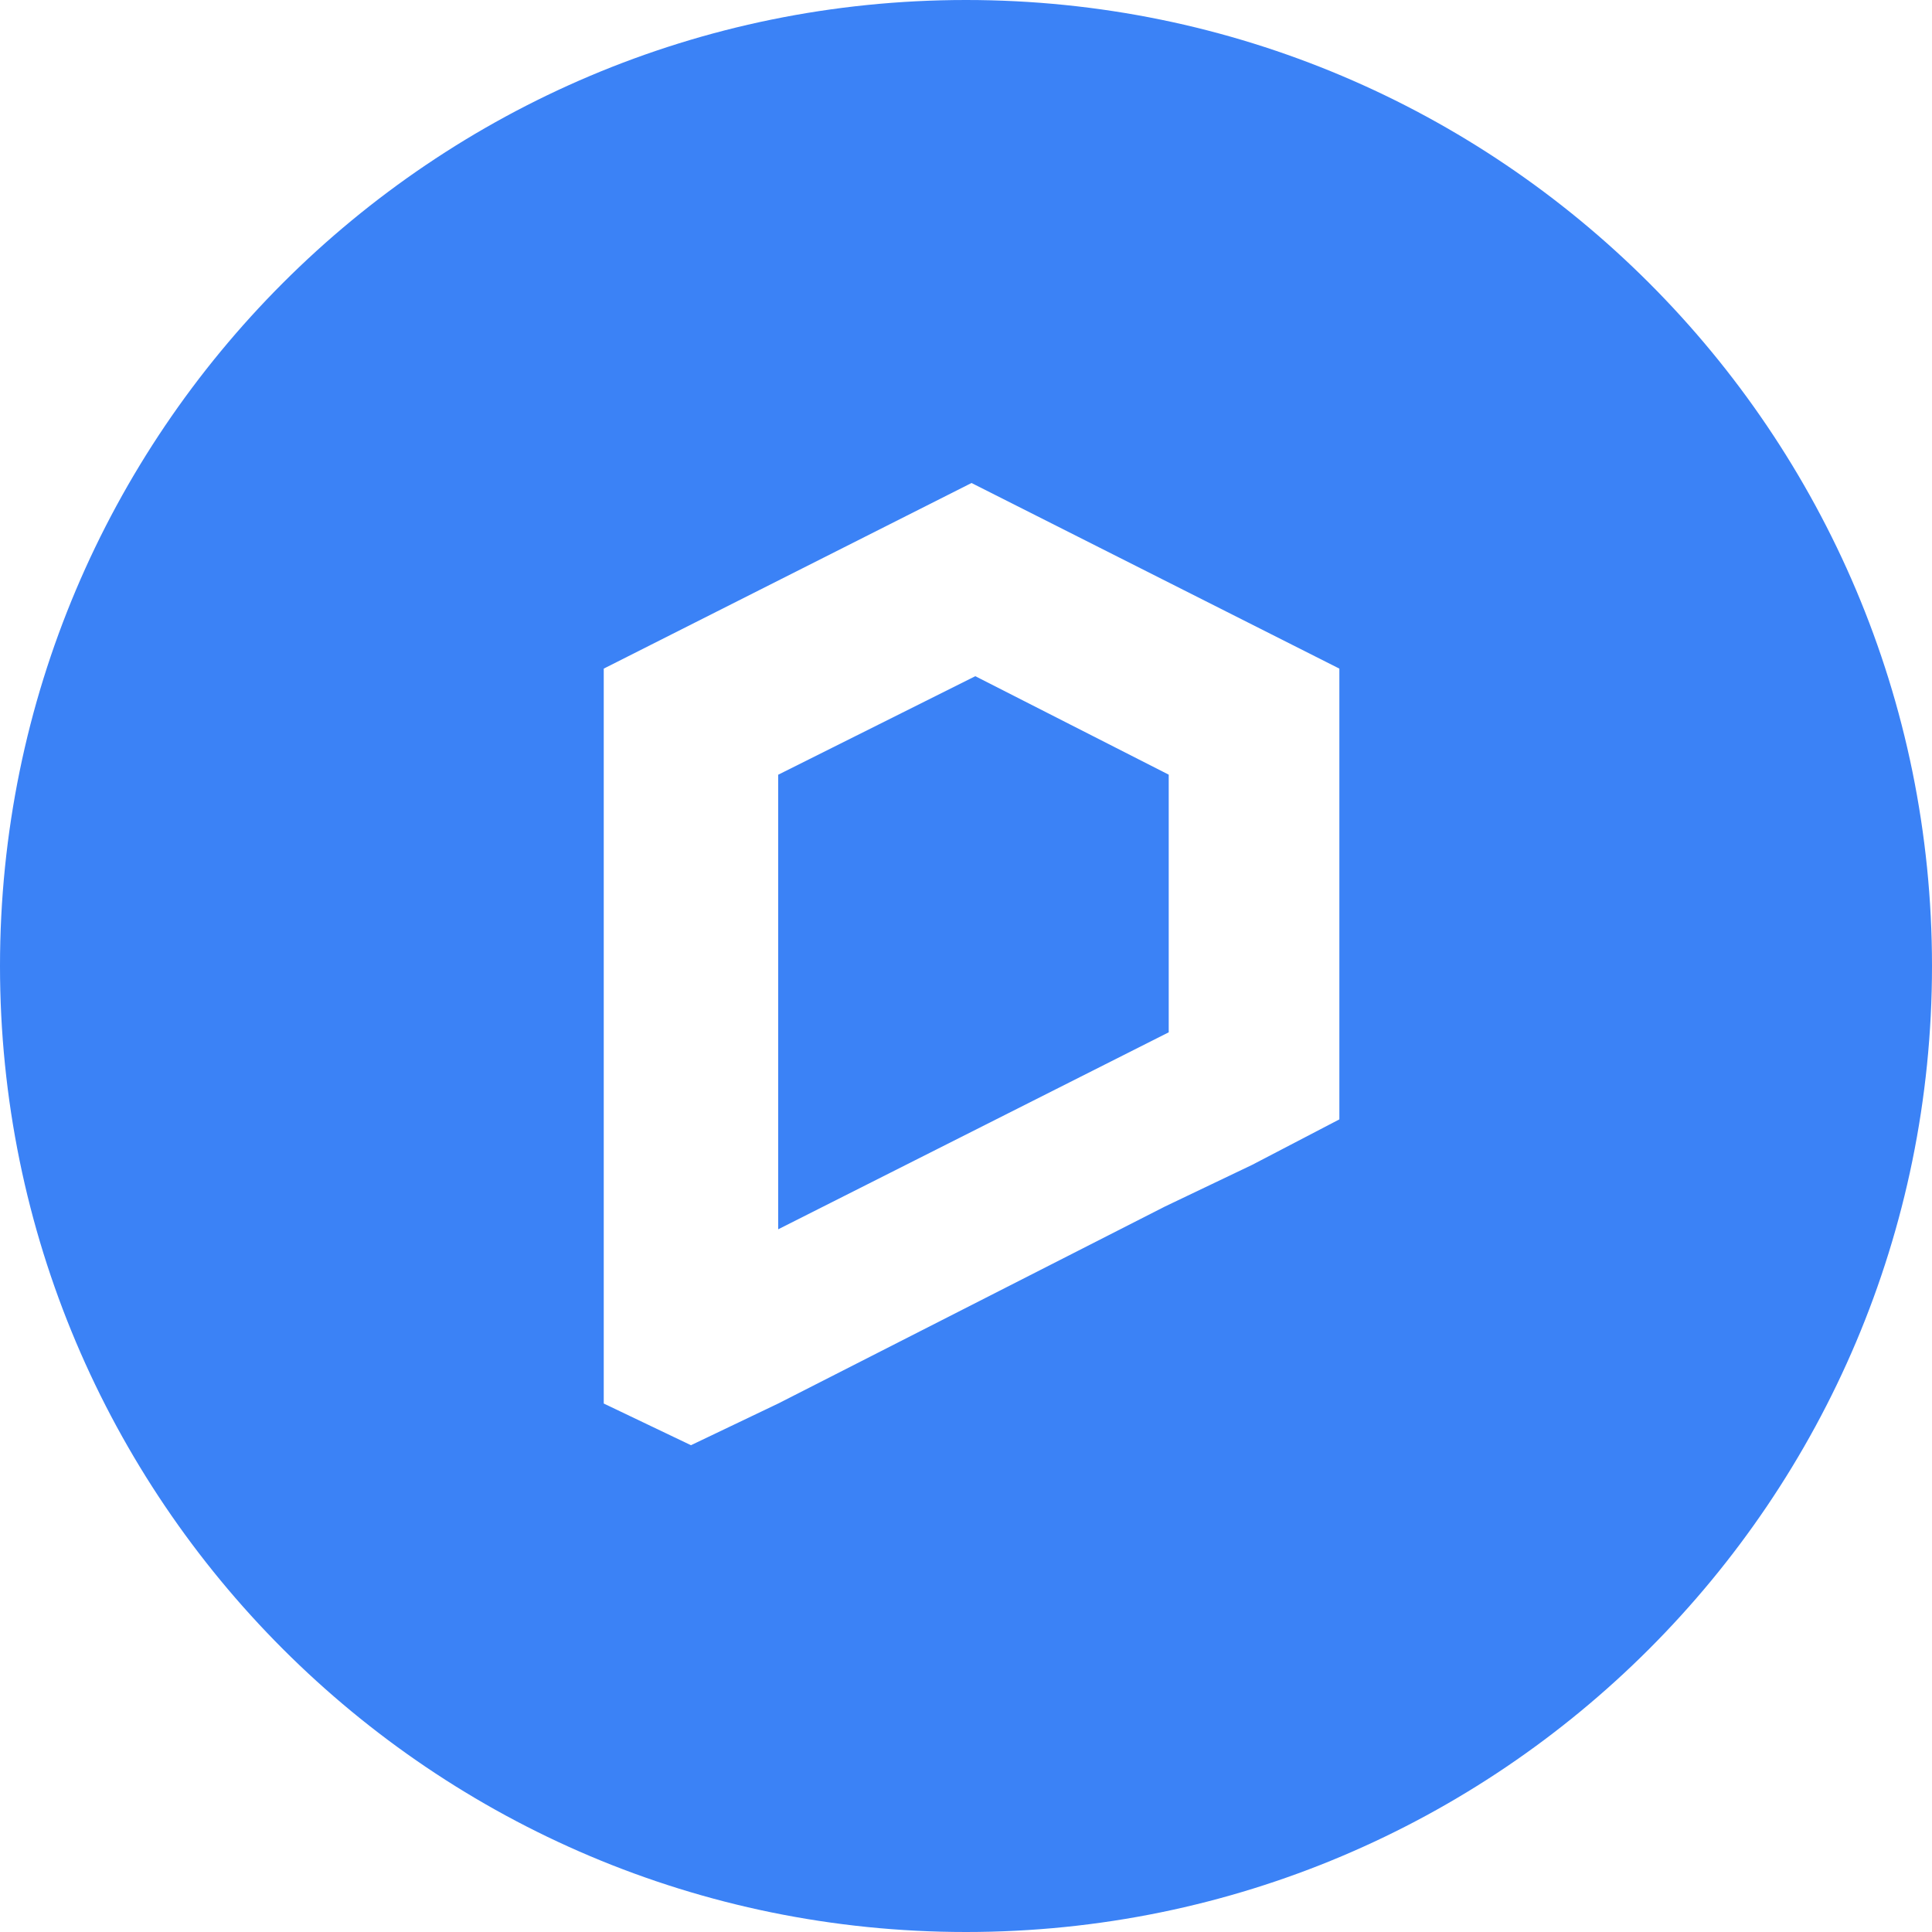
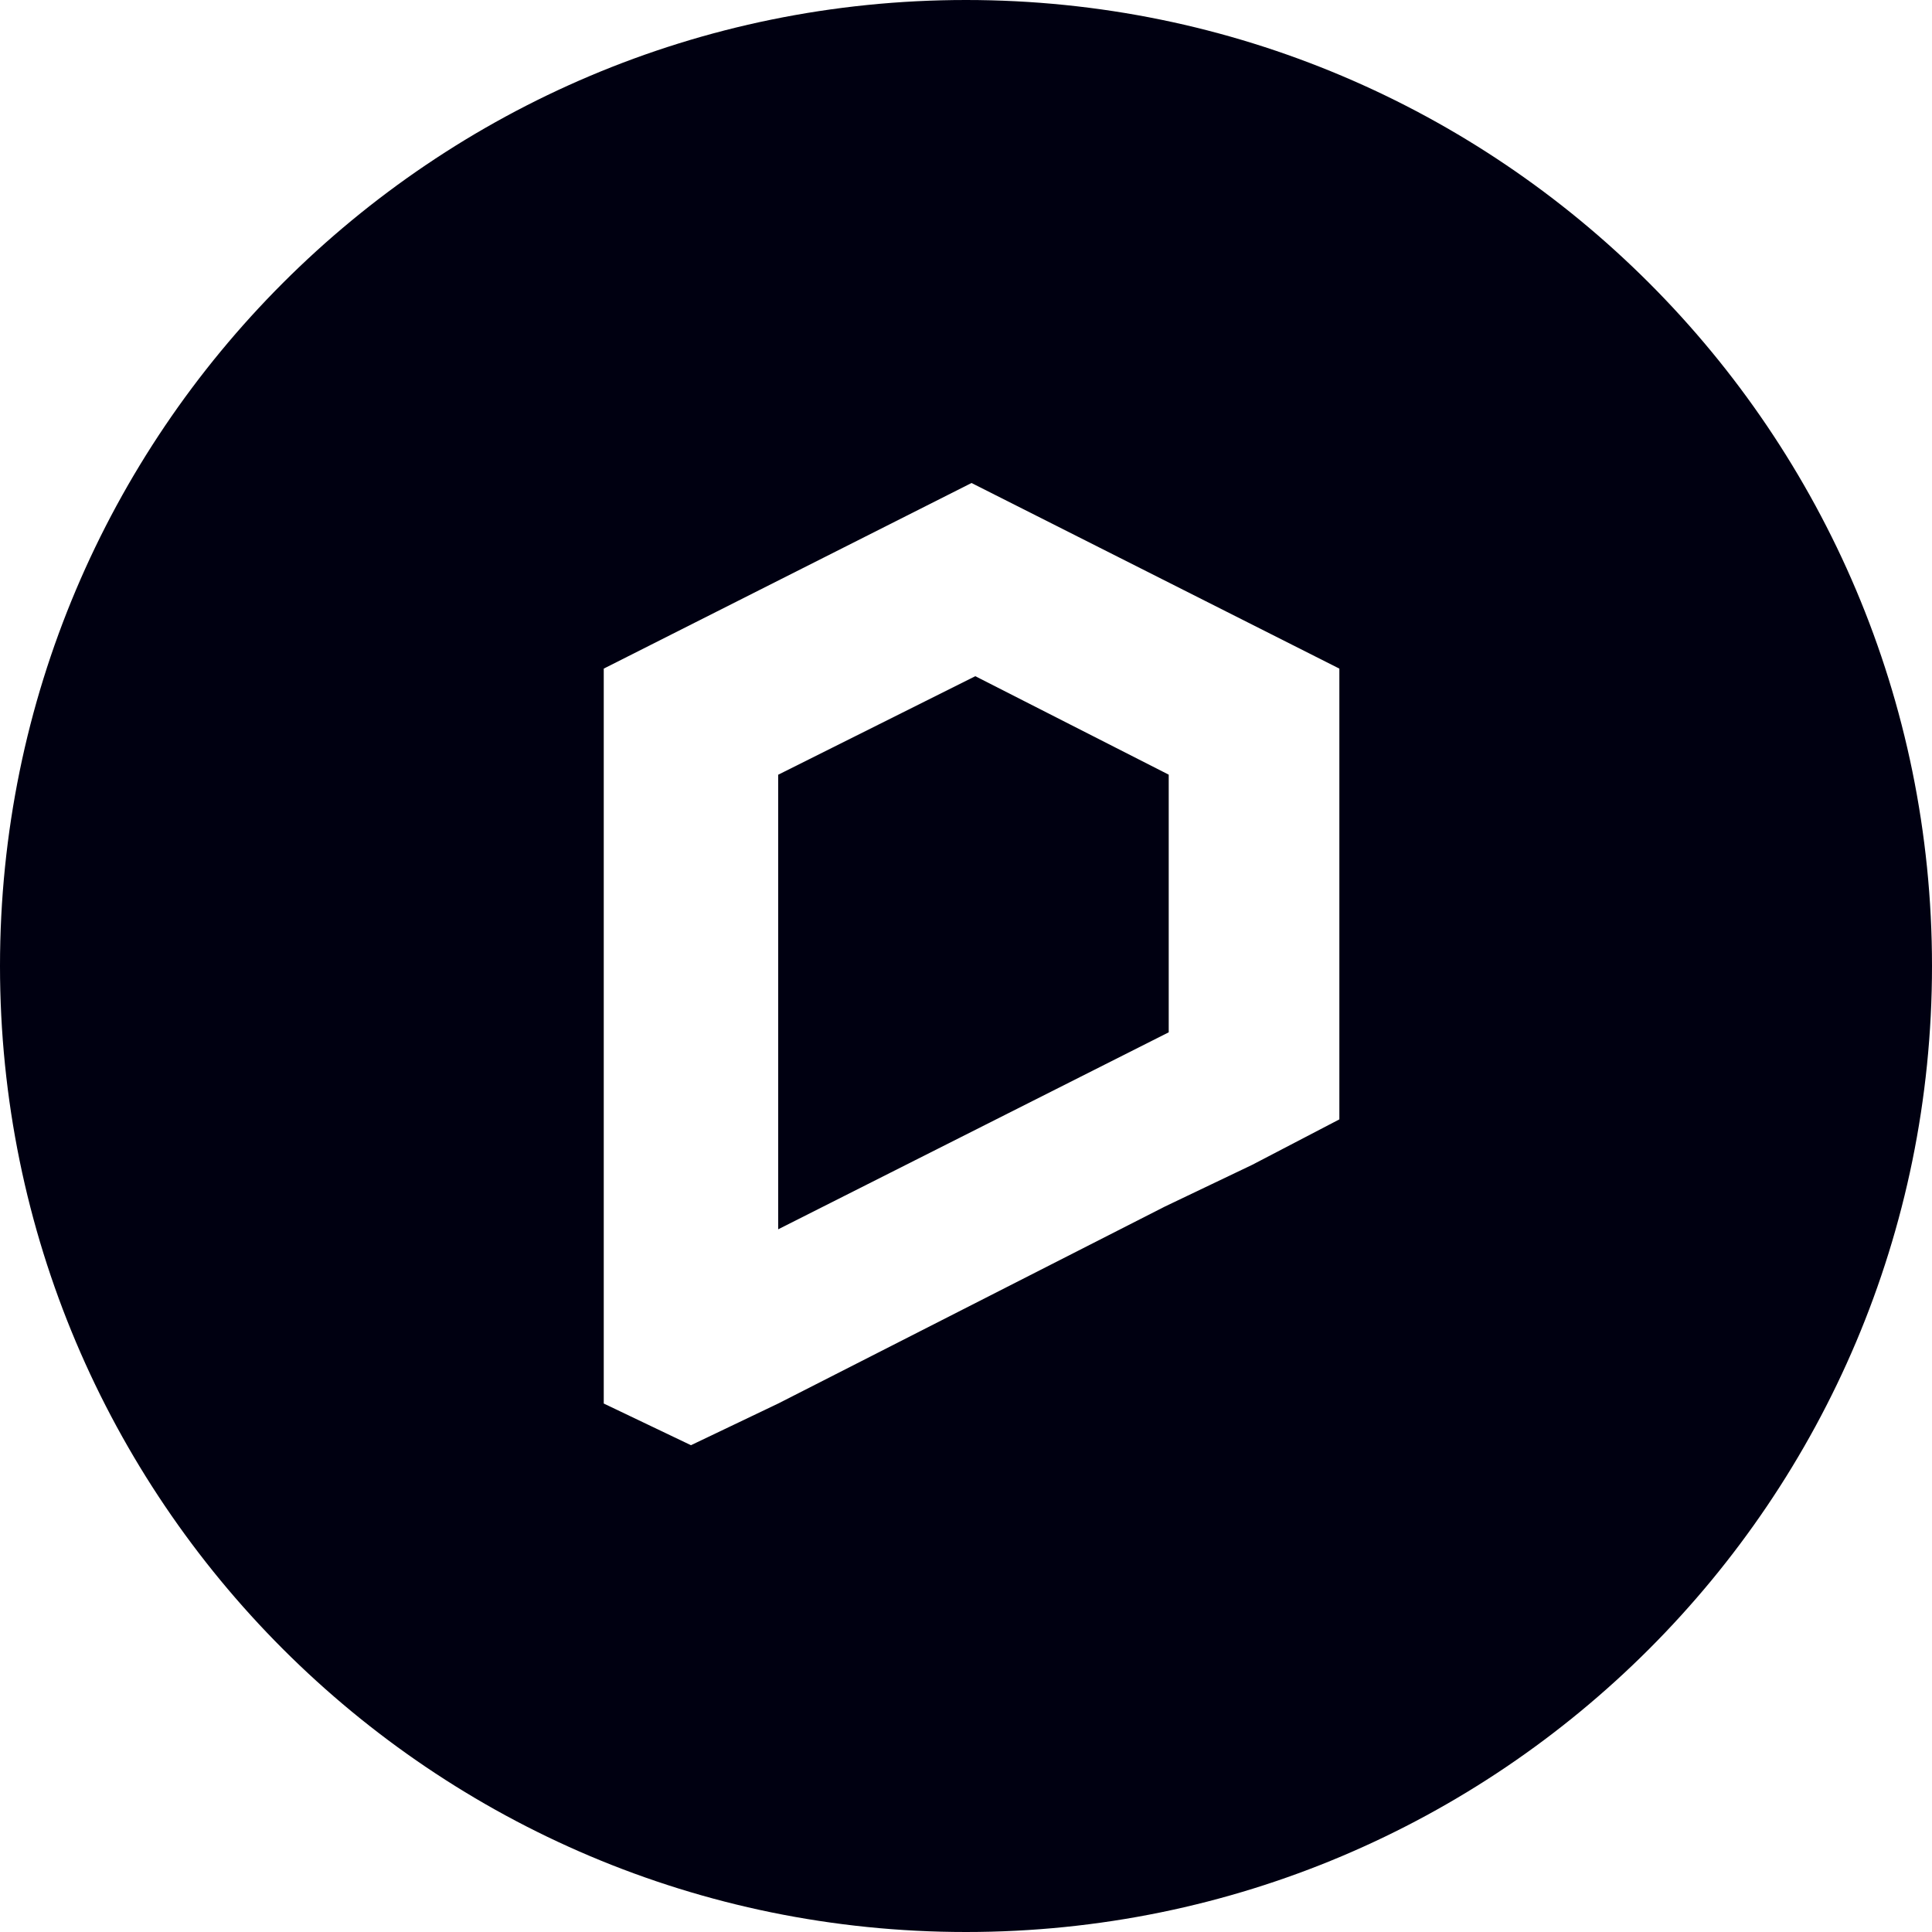
<svg xmlns="http://www.w3.org/2000/svg" fill="none" viewBox="0 0 28 28" width="28" height="28">
-   <path fill-rule="evenodd" clip-rule="evenodd" d="M14 0c7.732 0 14 6.268 14 14s-6.268 14-14 14S0 21.732 0 14 6.268 0 14 0Zm.08 7L8.75 9.69v10.651l1.264.604 1.264-.604 5.605-2.855 1.264-.604 1.264-.659V9.69L14.08 7Zm.055 2.8 2.803 1.427v3.734l-5.66 2.855v-6.588L14.135 9.8Z" fill="#3B82F6" />
+   <path fill-rule="evenodd" clip-rule="evenodd" d="M14 0c7.732 0 14 6.268 14 14s-6.268 14-14 14S0 21.732 0 14 6.268 0 14 0Zm.08 7L8.75 9.69v10.651l1.264.604 1.264-.604 5.605-2.855 1.264-.604 1.264-.659V9.69L14.08 7Zm.055 2.8 2.803 1.427v3.734l-5.66 2.855v-6.588L14.135 9.8Z" fill="#001" />
</svg>
